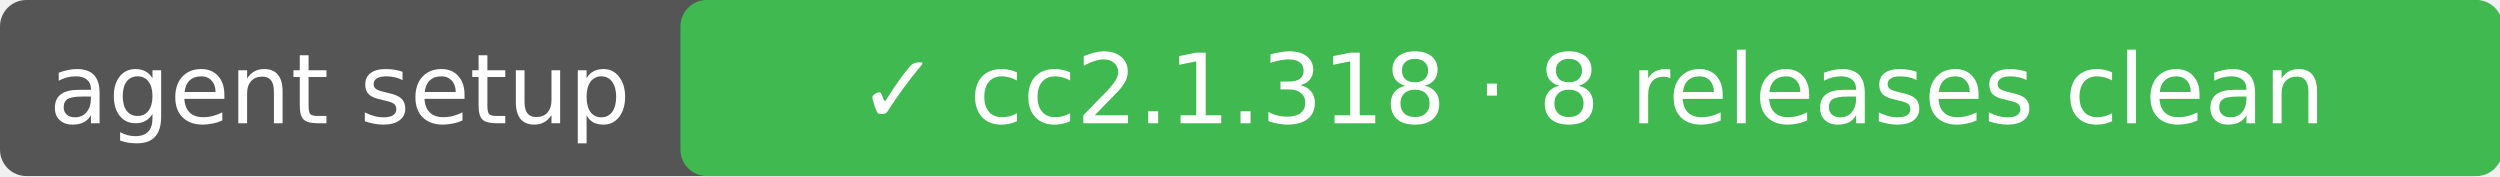
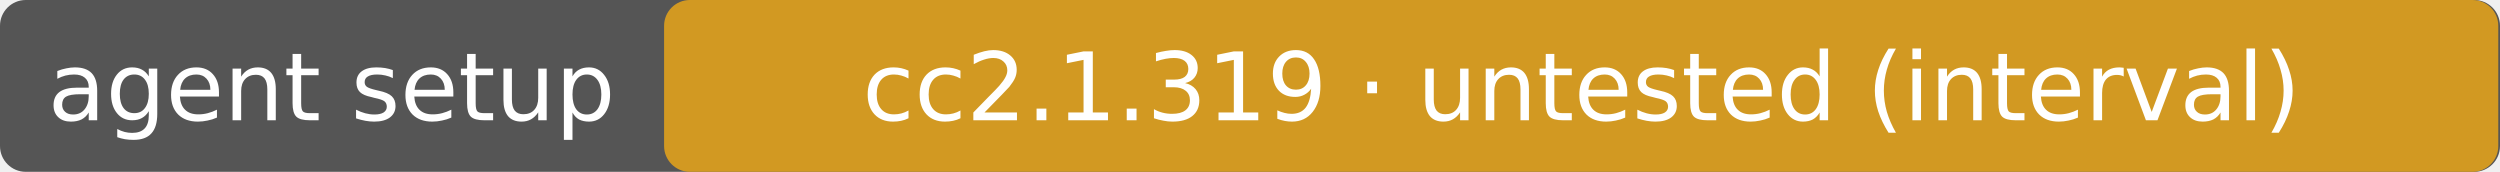
- <svg xmlns="http://www.w3.org/2000/svg" width="284" height="20" role="img" aria-label="agent setup: ✓ cc2.1.318 · 8 releases clean">
-   <rect rx="3" width="284" height="20" fill="#555" />
-   <rect rx="3" x="77.3" width="207.0" height="20" fill="#3fb950" />
+ <svg xmlns="http://www.w3.org/2000/svg" width="291" height="20" role="img" aria-label="agent setup: cc2.1.319 · untested (interval)">
+   <rect rx="3" width="291" height="20" fill="#555" />
+   <rect rx="3" x="77.3" width="213.5" height="20" fill="#d29922" />
  <g fill="#fff" text-anchor="middle" font-family="DejaVu Sans,Verdana,sans-serif" font-size="11">
    <text x="38.6" y="14">agent setup</text>
-     <text x="180.8" y="14">✓ cc2.1.318 · 8 releases clean</text>
+     <text x="184.1" y="14">cc2.1.319 · untested (interval)</text>
  </g>
</svg>
